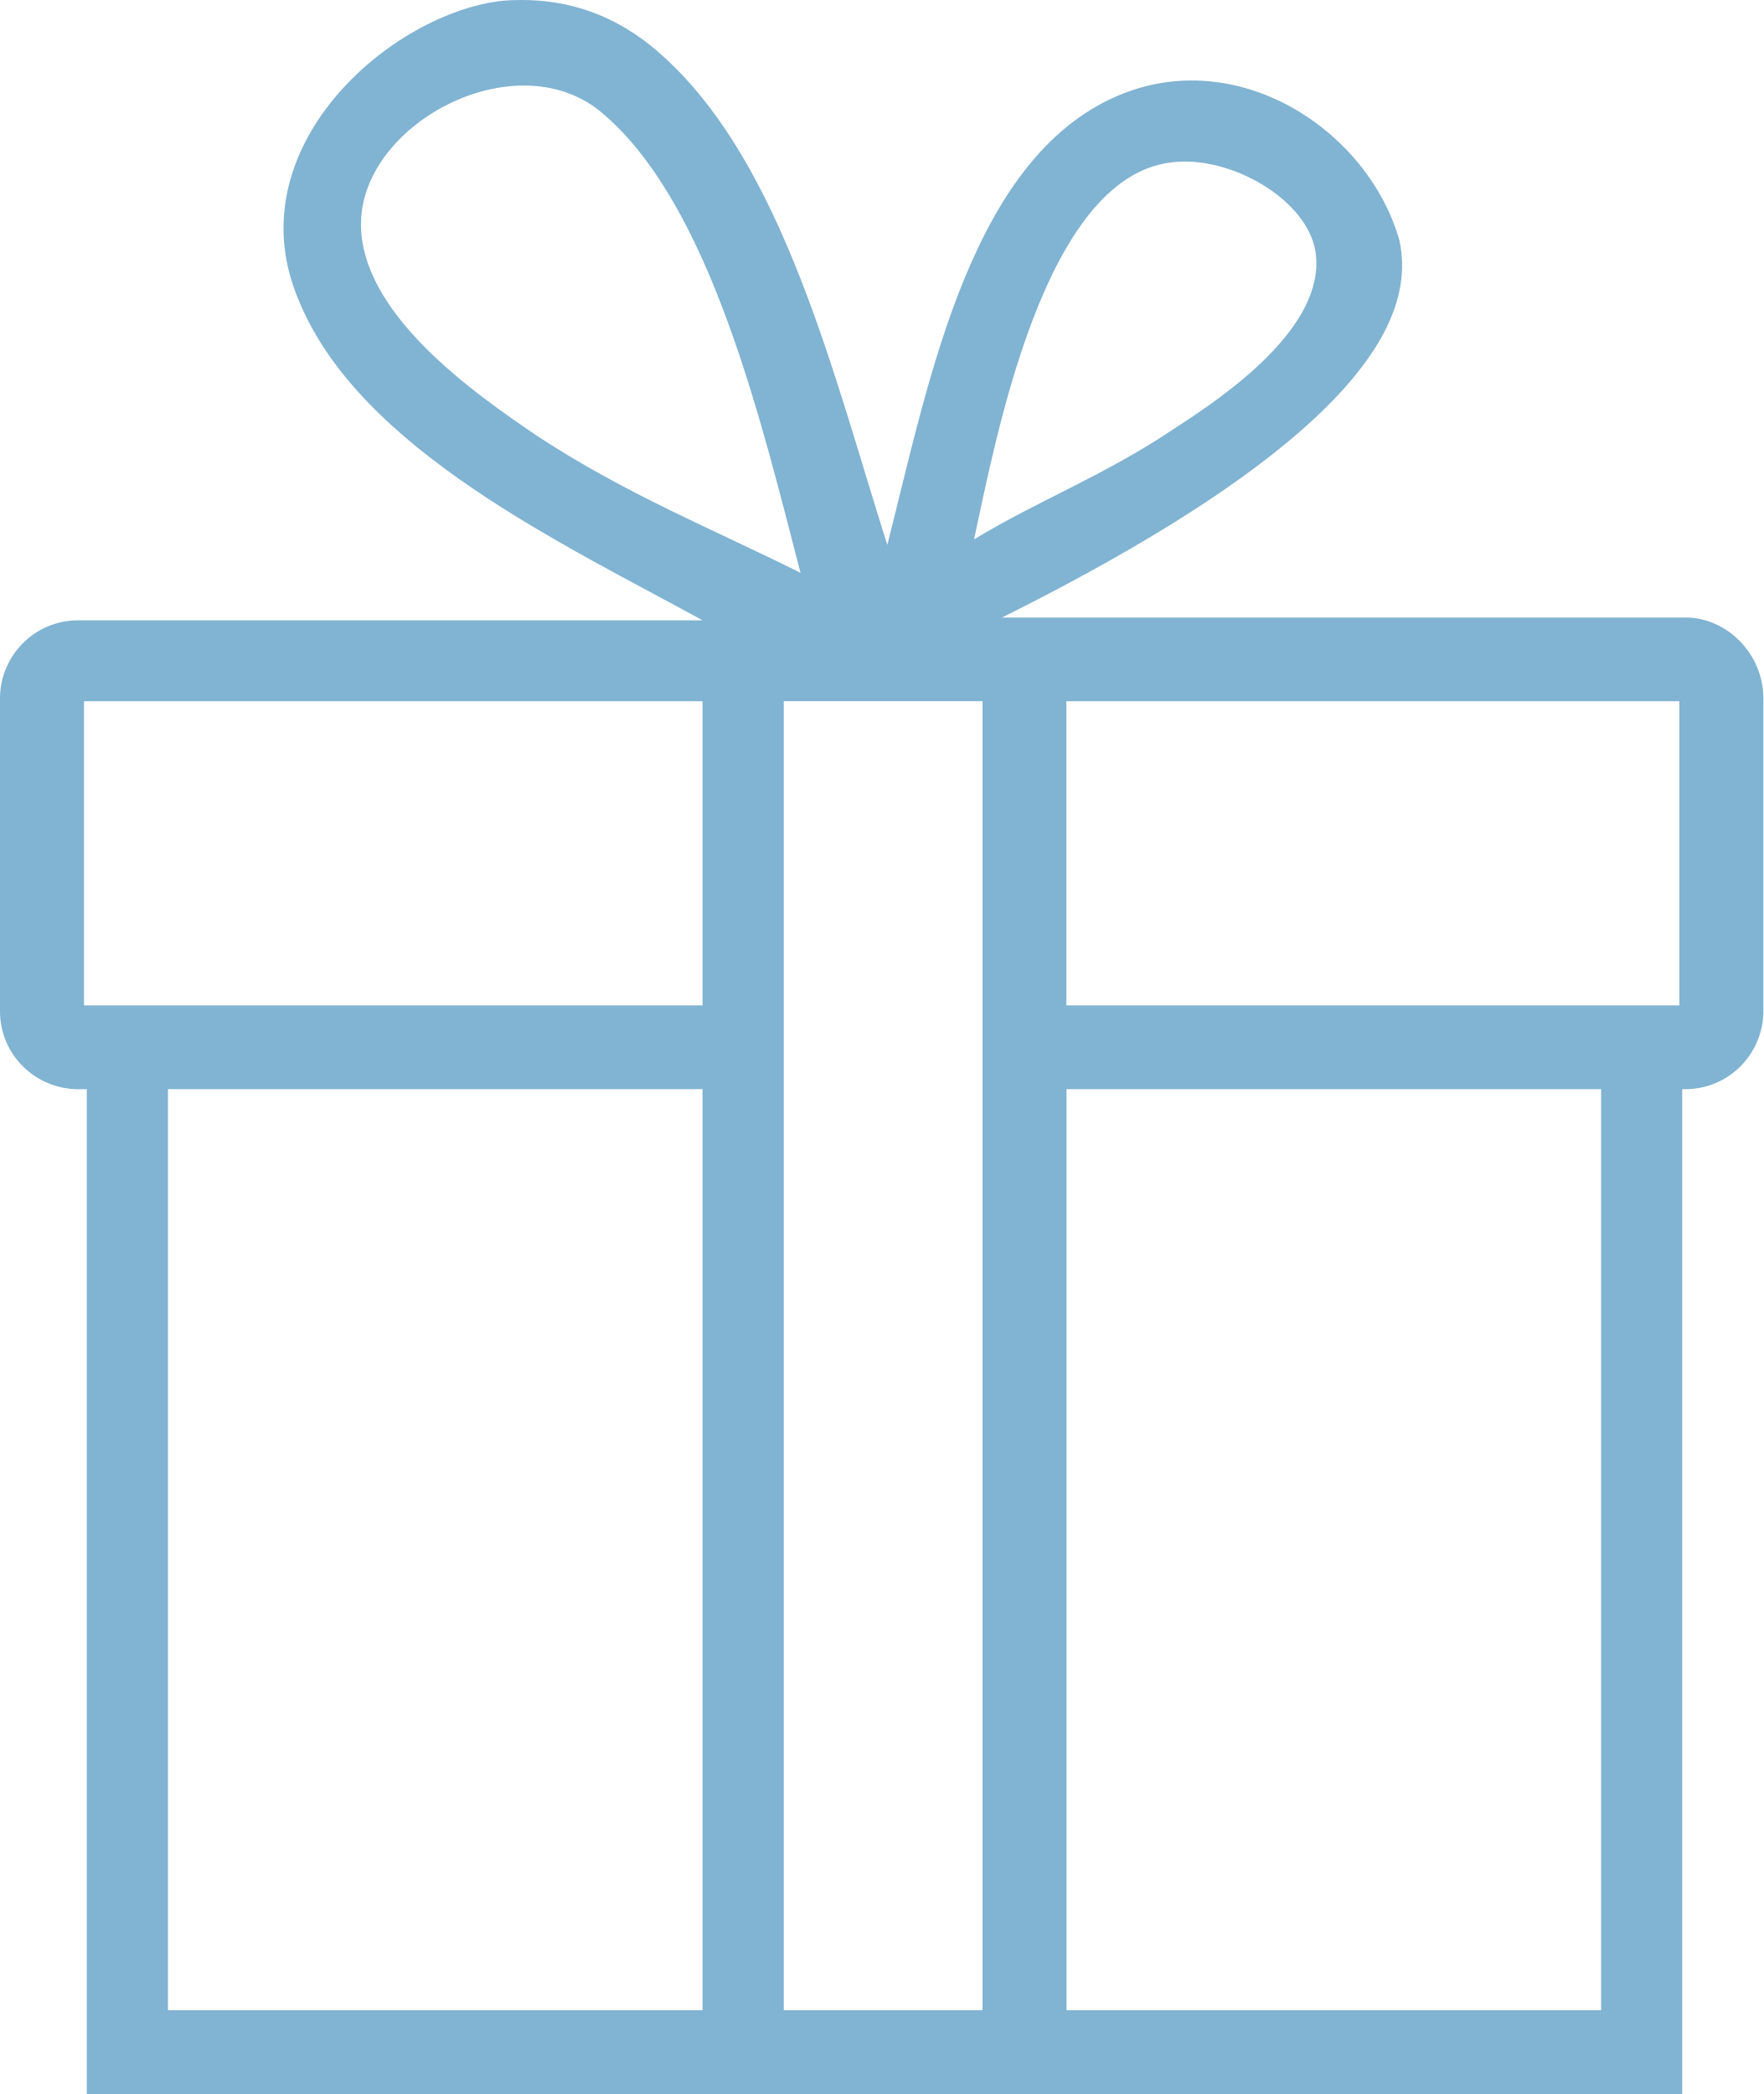
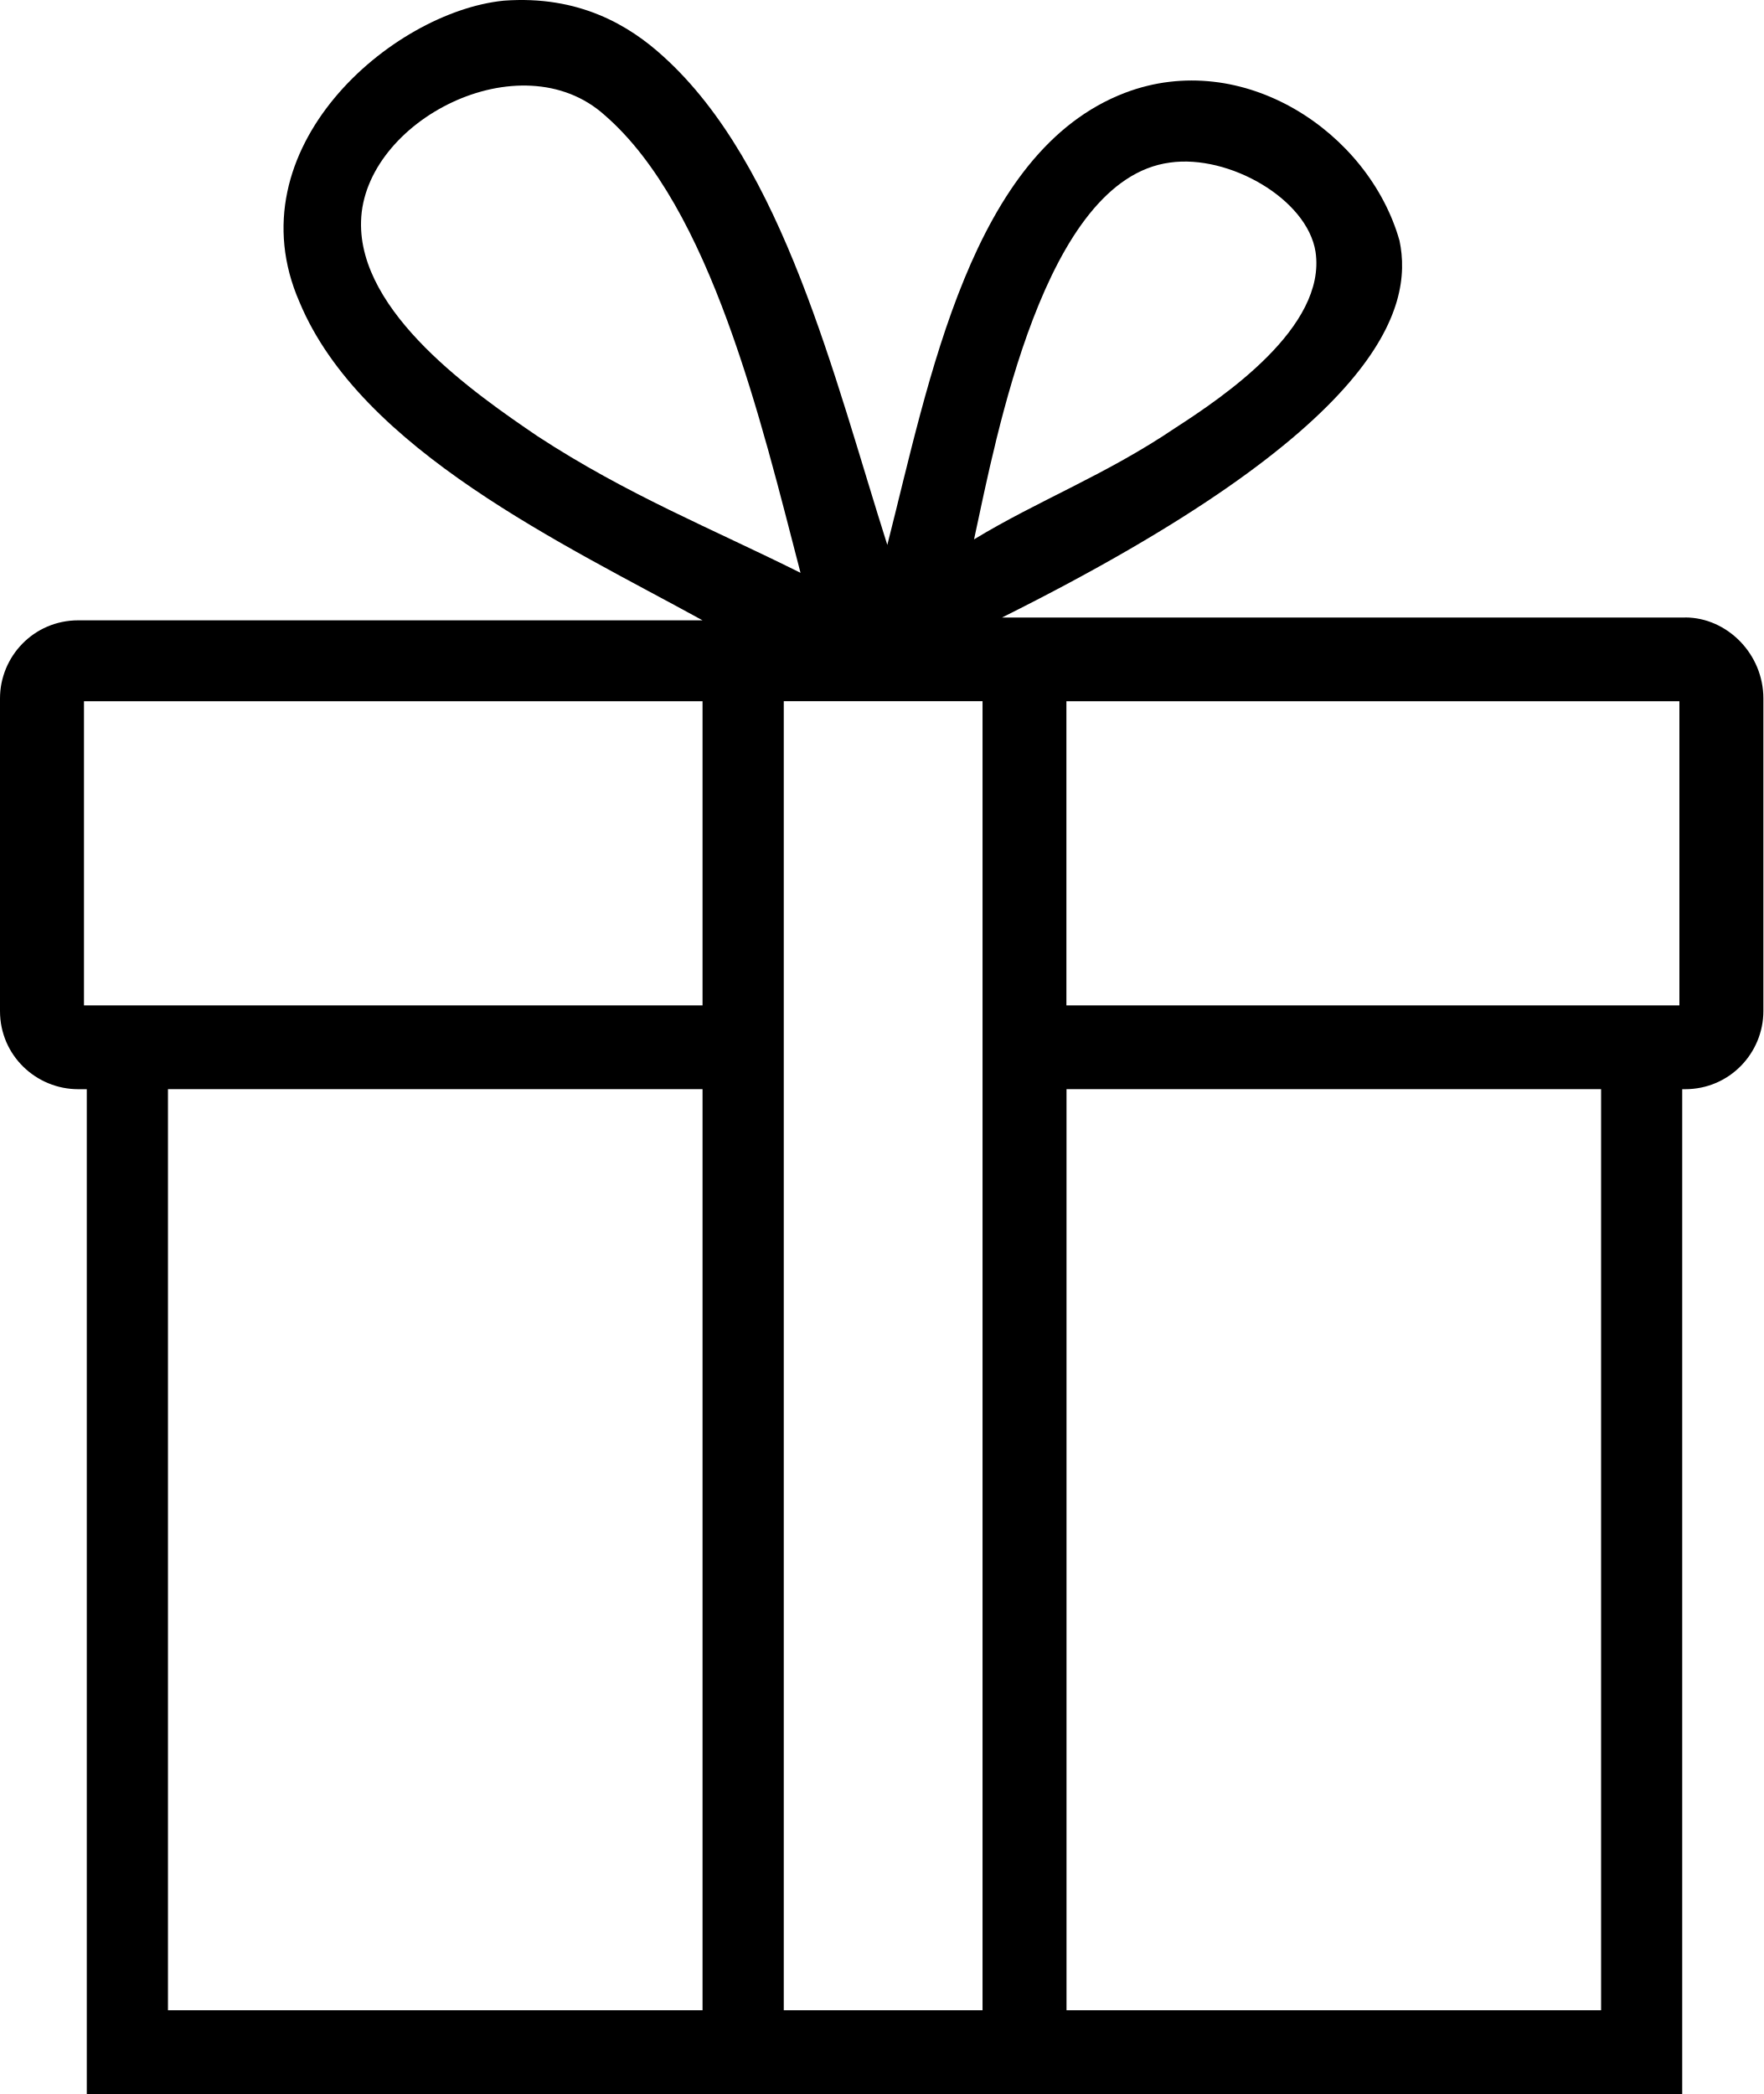
- <svg xmlns="http://www.w3.org/2000/svg" width="32" height="38" viewBox="0 0 32 38" fill="none">
-   <path d="M30.578 11.206H18.184c6.908-3.444 7.467-5.622 7.213-6.838-.559-1.975-2.845-3.495-4.978-2.685-2.794 1.064-3.556 5.218-4.317 8.206-.966-3.04-1.88-6.889-4.064-8.864-.61-.557-1.524-1.114-2.895-1.013-2.032.203-4.927 2.684-3.708 5.47 1.117 2.685 4.825 4.407 7.314 5.775H1.422C.61 11.257 0 11.915 0 12.675v5.672c0 .811.66 1.419 1.422 1.419h.153V38h28.952V19.766h.05c.813 0 1.423-.659 1.423-1.418v-5.673c0-.81-.66-1.47-1.422-1.47ZM21.232 2.95c1.066-.152 2.489.658 2.641 1.62.203 1.368-1.676 2.634-2.54 3.192-1.27.86-2.489 1.316-3.657 2.026.407-1.874 1.27-6.534 3.556-6.838ZM9.752 7.914c-1.117-.76-3.25-2.23-3.2-3.9.051-1.824 2.896-3.293 4.42-1.925 1.93 1.671 2.844 5.571 3.555 8.306-1.625-.81-3.15-1.418-4.775-2.481ZM12.75 36.48H3.048V19.765h9.701V36.48Zm0-18.235H1.524v-5.52h11.225v5.52Zm5.08 18.235h-3.607V12.724h3.607V36.48Zm11.174 0h-9.65V19.765h9.701V36.48h-.05Zm1.473-18.235H19.352v-5.52h11.124v5.52Z" fill="#81B3D2" />
+ <svg xmlns="http://www.w3.org/2000/svg" width="32" height="38" viewBox="0 0 32 38" fill="currentColor" preserveAspectRatio="xMidYMid meet">
+   <path d="M30.578 11.206H18.184c6.908-3.444 7.467-5.622 7.213-6.838-.559-1.975-2.845-3.495-4.978-2.685-2.794 1.064-3.556 5.218-4.317 8.206-.966-3.04-1.88-6.889-4.064-8.864-.61-.557-1.524-1.114-2.895-1.013-2.032.203-4.927 2.684-3.708 5.47 1.117 2.685 4.825 4.407 7.314 5.775H1.422C.61 11.257 0 11.915 0 12.675v5.672c0 .811.66 1.419 1.422 1.419h.153V38h28.952V19.766h.05c.813 0 1.423-.659 1.423-1.418v-5.673c0-.81-.66-1.47-1.422-1.47ZM21.232 2.95c1.066-.152 2.489.658 2.641 1.62.203 1.368-1.676 2.634-2.54 3.192-1.27.86-2.489 1.316-3.657 2.026.407-1.874 1.27-6.534 3.556-6.838ZM9.752 7.914c-1.117-.76-3.25-2.23-3.2-3.9.051-1.824 2.896-3.293 4.42-1.925 1.93 1.671 2.844 5.571 3.555 8.306-1.625-.81-3.15-1.418-4.775-2.481ZM12.75 36.48H3.048V19.765h9.701V36.48Zm0-18.235H1.524v-5.52h11.225v5.52Zm5.08 18.235h-3.607V12.724h3.607V36.48Zm11.174 0h-9.65V19.765h9.701V36.48h-.05Zm1.473-18.235H19.352v-5.52h11.124v5.52Z" />
</svg>
